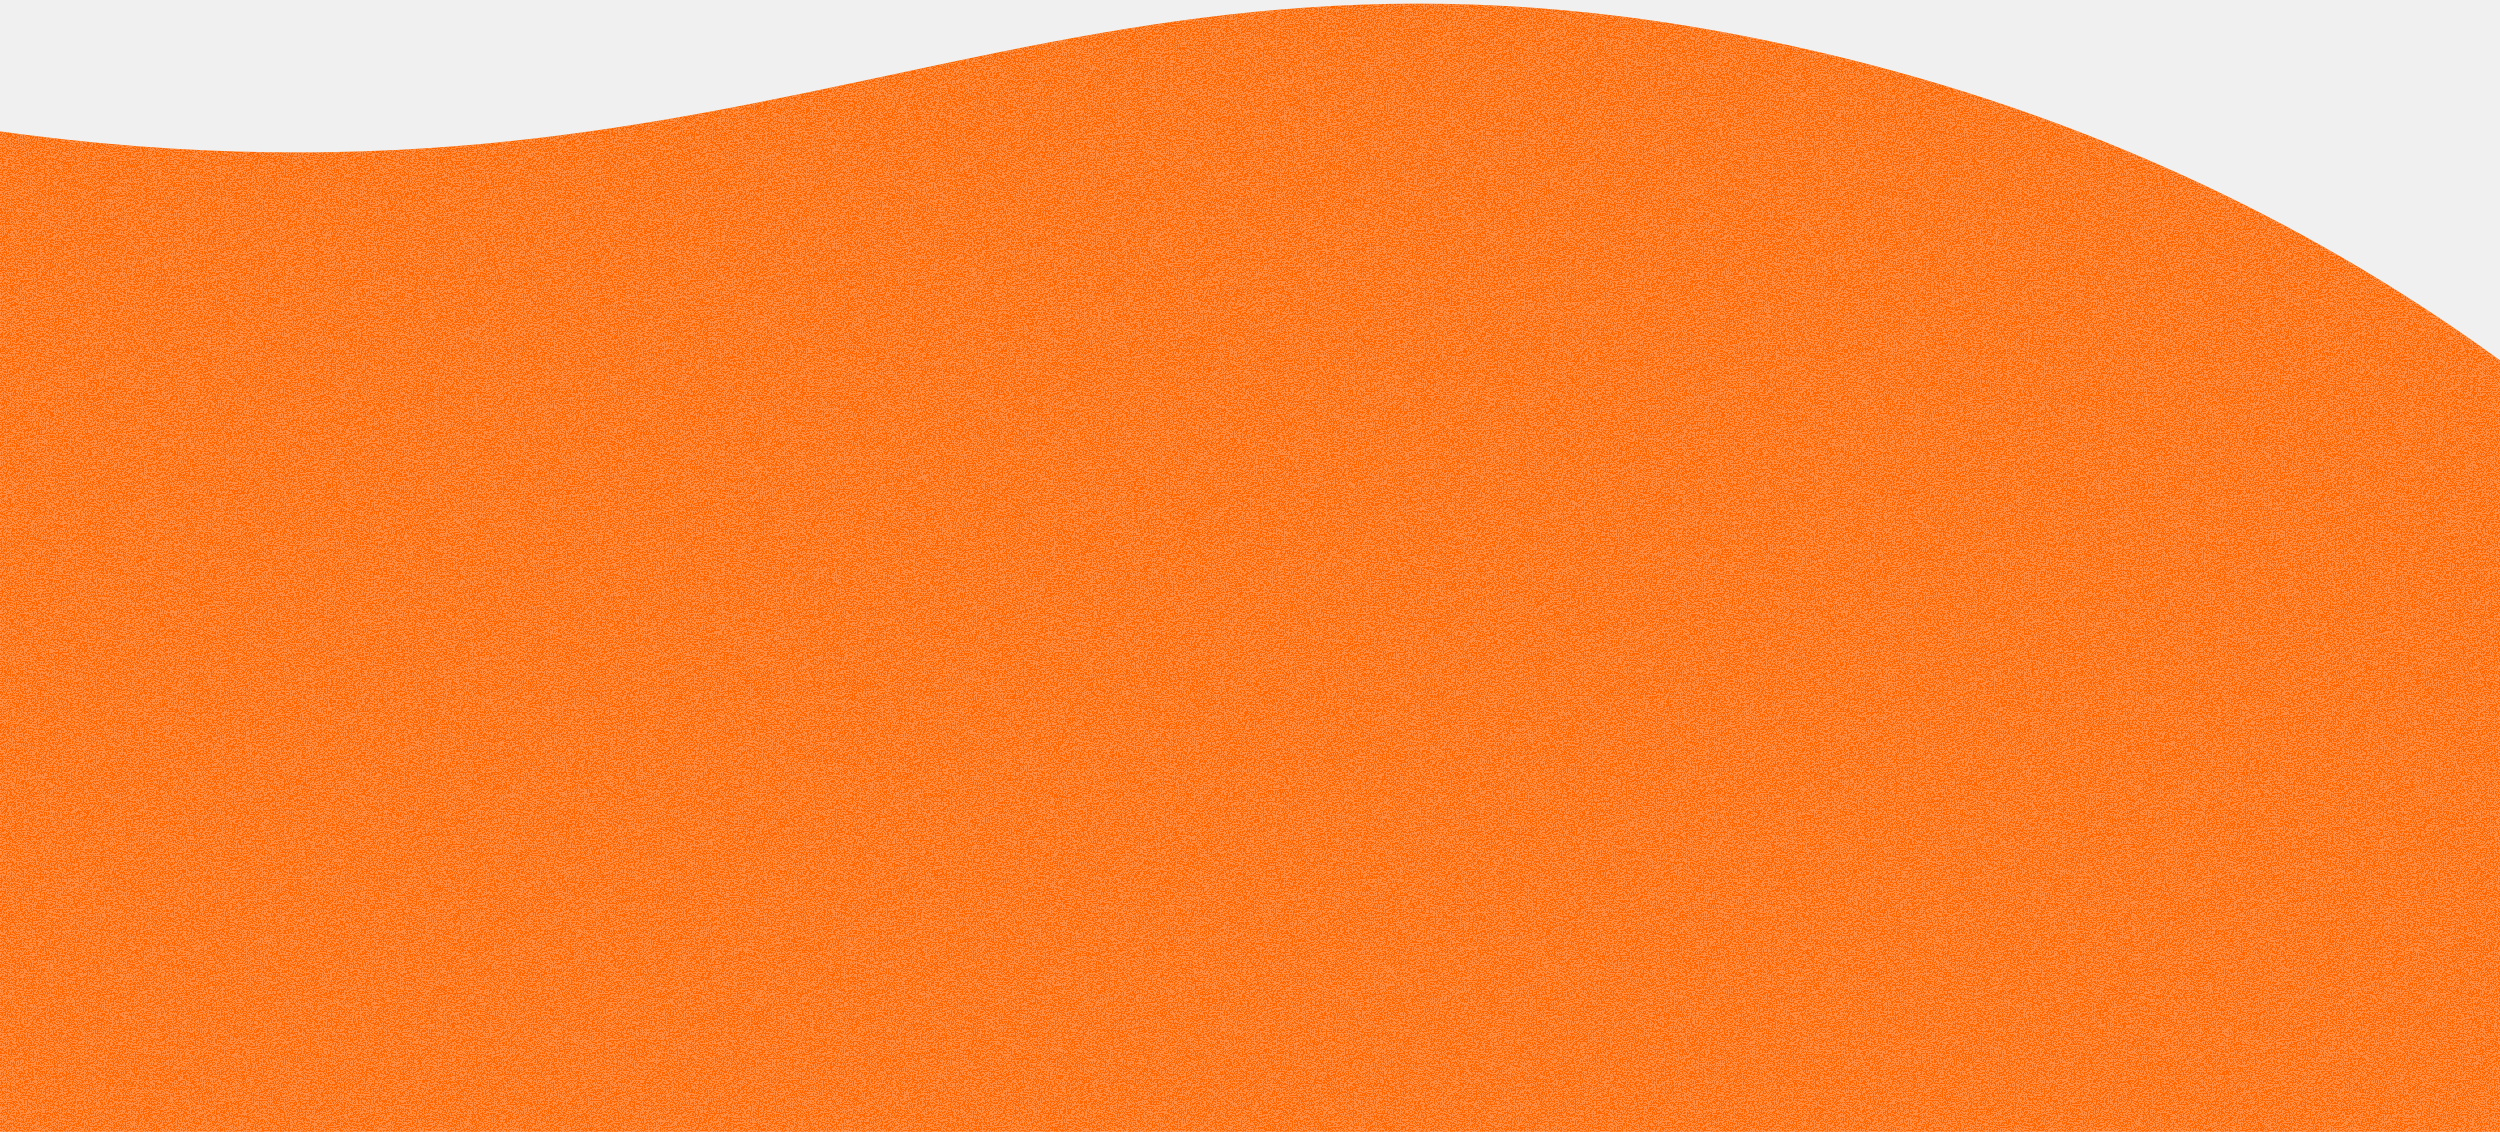
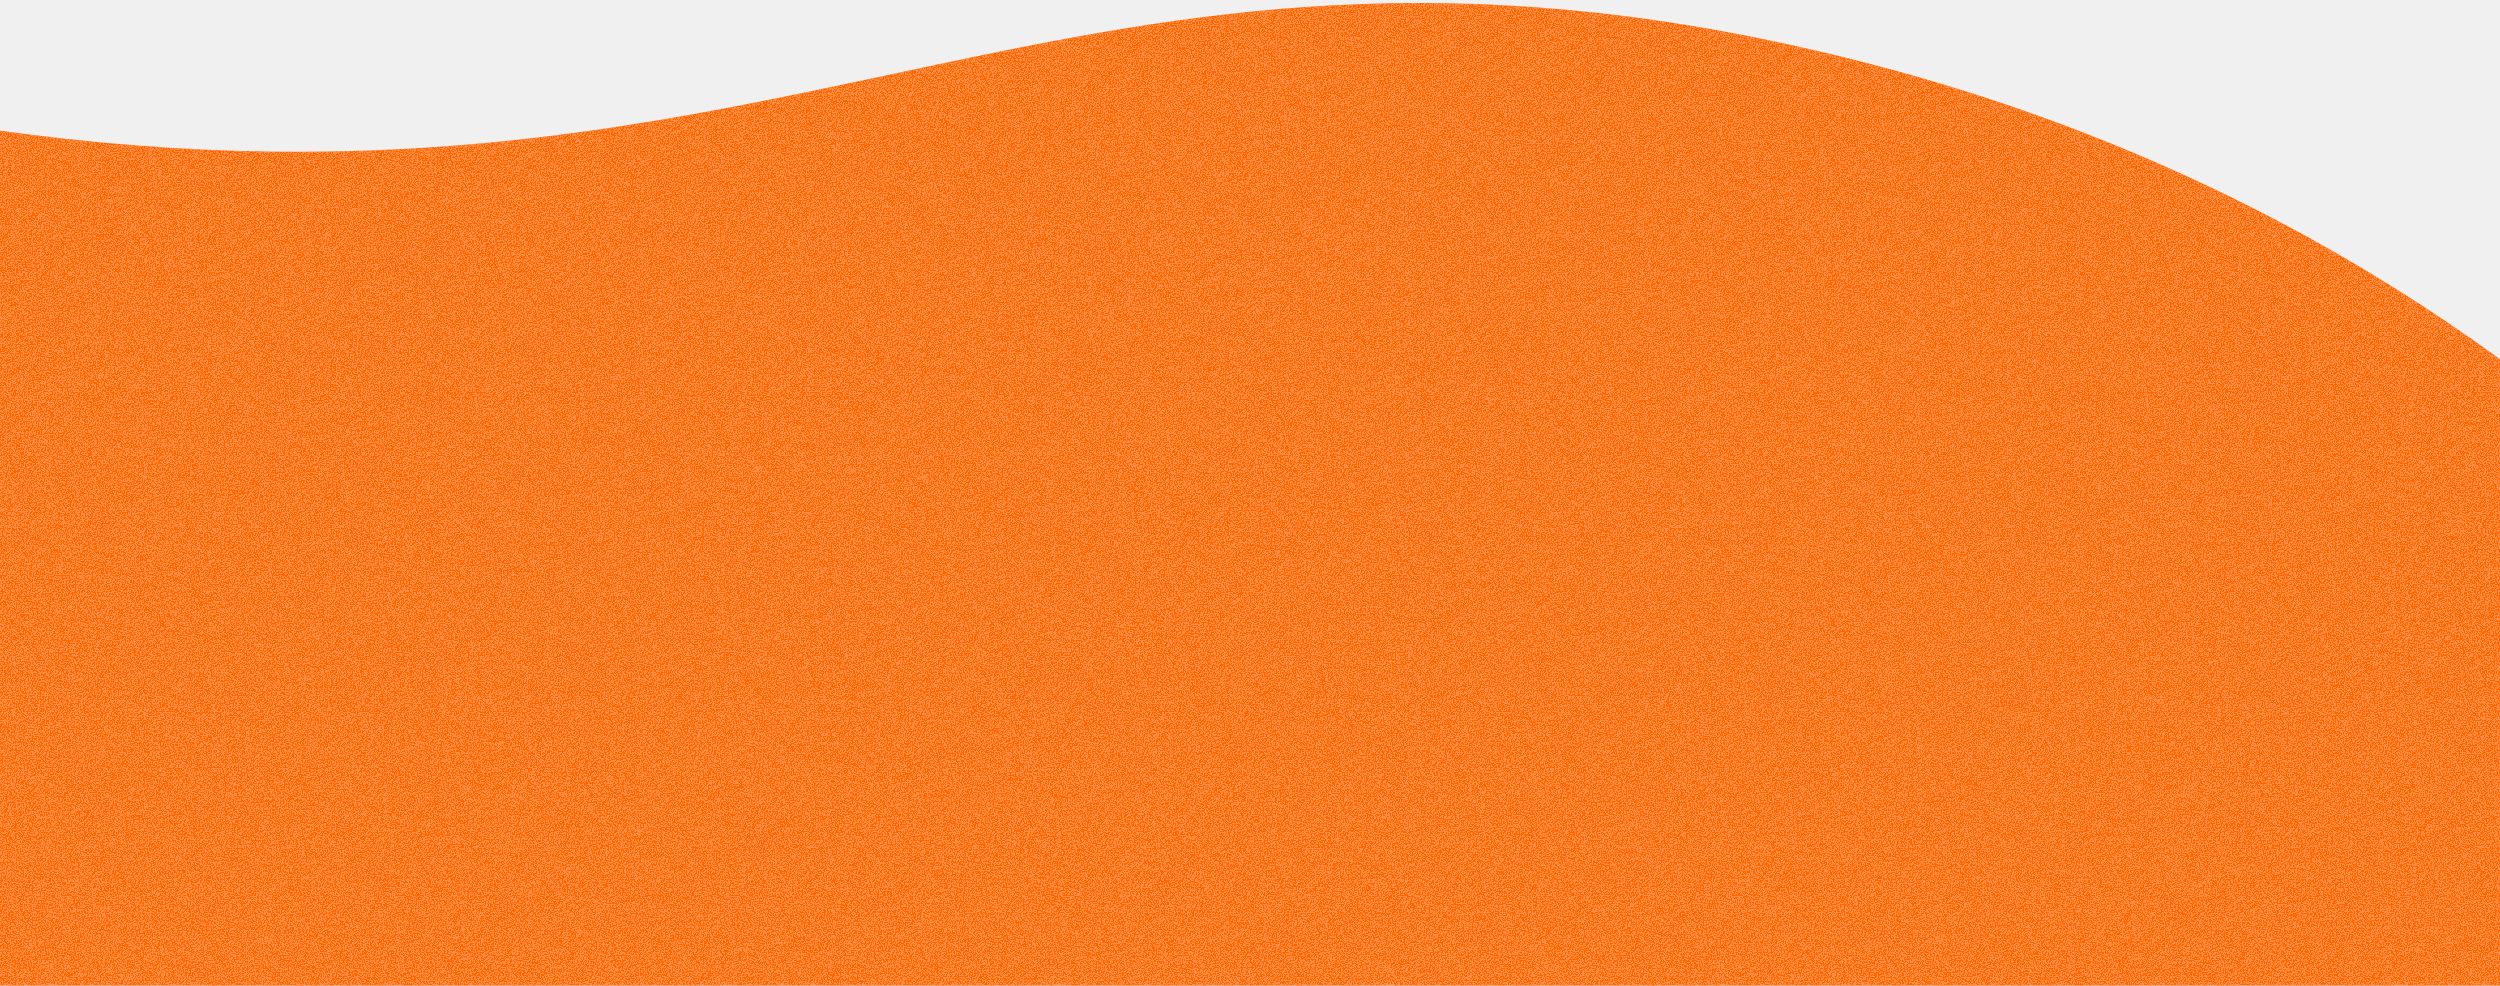
- <svg xmlns="http://www.w3.org/2000/svg" width="1915" height="867" viewBox="0 0 1915 867" fill="none">
-   <g clip-path="url(#clip0_7470_3146)">
-     <g filter="url(#filter0_n_7470_3146)">
-       <path d="M2429.41 1282.94C2618.34 987.438 2251.17 597.212 2130.24 468.785C2037.08 369.566 1804.46 130.06 1373.56 35.411C802.779 -90.31 593.95 194.915 -37.199 95.151C-537.498 16.041 -653.662 -202.042 -999.995 -112.938C-1230.49 -53.702 -1473.33 118.343 -1504.96 291.666C-1560.39 596.465 -943.751 800.957 -847.729 832.51C-407.936 978.24 -531.108 797.128 -313.745 1099.1C-203.746 1265.46 -85.003 1524.75 -337.884 1682.55C-619.945 1858.52 -836.014 1714.97 -1195.03 1882.89C-1492.74 2022.19 -1769.64 2320.09 -1717.99 2513.2C-1646.15 2781.83 -926.94 2889.42 -350.545 2704.54C246.075 2513.13 215.697 2160.94 909.691 1809.52C1677.92 1420.6 2233.36 1589.44 2429.41 1282.94Z" fill="#FF6600" />
+ <svg xmlns="http://www.w3.org/2000/svg" width="1915" height="755" viewBox="0 0 1915 755" fill="none">
+   <g clip-path="url(#clip0_7714_3292)">
+     <g filter="url(#filter0_n_7714_3292)">
+       <path d="M2429.91 1282.44C2618.84 986.939 2251.67 596.713 2130.74 468.286C2037.58 369.067 1804.96 129.561 1374.06 34.912C803.279 -90.809 594.45 194.416 -36.699 94.652C-536.998 15.542 -653.162 -202.541 -999.495 -113.437C-1229.99 -54.201 -1472.83 117.844 -1504.46 291.167C-1559.89 595.966 -943.251 800.458 -847.229 832.011C-407.436 977.741 -530.608 796.629 -313.245 1098.6C-203.246 1264.96 -84.503 1524.25 -337.384 1682.05C-619.445 1858.02 -835.514 1714.47 -1194.53 1882.39C-1492.24 2021.69 -1769.14 2319.59 -1717.49 2512.7C-1645.65 2781.33 -926.44 2888.92 -350.045 2704.04C246.575 2512.63 216.197 2160.44 910.191 1809.02C1678.42 1420.11 2233.86 1588.94 2429.91 1282.44Z" fill="#FF6600" style="mix-blend-mode:multiply" />
    </g>
  </g>
  <defs>
-     <filter id="filter0_n_7470_3146" x="-1724.24" y="-133.959" width="4206.69" height="2930.82" filterUnits="userSpaceOnUse" color-interpolation-filters="sRGB">
+     <filter id="filter0_n_7714_3292" x="-1723.74" y="-134.458" width="4206.69" height="2930.82" filterUnits="userSpaceOnUse" color-interpolation-filters="sRGB">
      <feFlood flood-opacity="0" result="BackgroundImageFix" />
      <feBlend mode="normal" in="SourceGraphic" in2="BackgroundImageFix" result="shape" />
      <feTurbulence type="fractalNoise" baseFrequency="1 1" stitchTiles="stitch" numOctaves="3" result="noise" seed="1954" />
      <feColorMatrix in="noise" type="luminanceToAlpha" result="alphaNoise" />
      <feComponentTransfer in="alphaNoise" result="coloredNoise1">
        <feFuncA type="discrete" tableValues="1 1 1 1 1 1 1 1 1 1 1 1 1 1 1 1 1 1 1 1 1 1 1 1 1 1 1 1 1 1 1 1 1 1 1 1 1 1 1 1 1 1 1 1 1 1 1 1 1 1 1 0 0 0 0 0 0 0 0 0 0 0 0 0 0 0 0 0 0 0 0 0 0 0 0 0 0 0 0 0 0 0 0 0 0 0 0 0 0 0 0 0 0 0 0 0 0 0 0 0 " />
      </feComponentTransfer>
      <feComposite operator="in" in2="shape" in="coloredNoise1" result="noise1Clipped" />
      <feFlood flood-color="rgba(255, 255, 255, 0.25)" result="color1Flood" />
      <feComposite operator="in" in2="noise1Clipped" in="color1Flood" result="color1" />
-       <feMerge result="effect1_noise_7470_3146">
+       <feMerge result="effect1_noise_7714_3292">
        <feMergeNode in="shape" />
        <feMergeNode in="color1" />
      </feMerge>
    </filter>
-     <clipPath id="clip0_7470_3146">
-       <rect width="1915" height="867" fill="white" />
+     <clipPath id="clip0_7714_3292">
+       <rect width="1915" height="755" fill="white" />
    </clipPath>
  </defs>
</svg>
